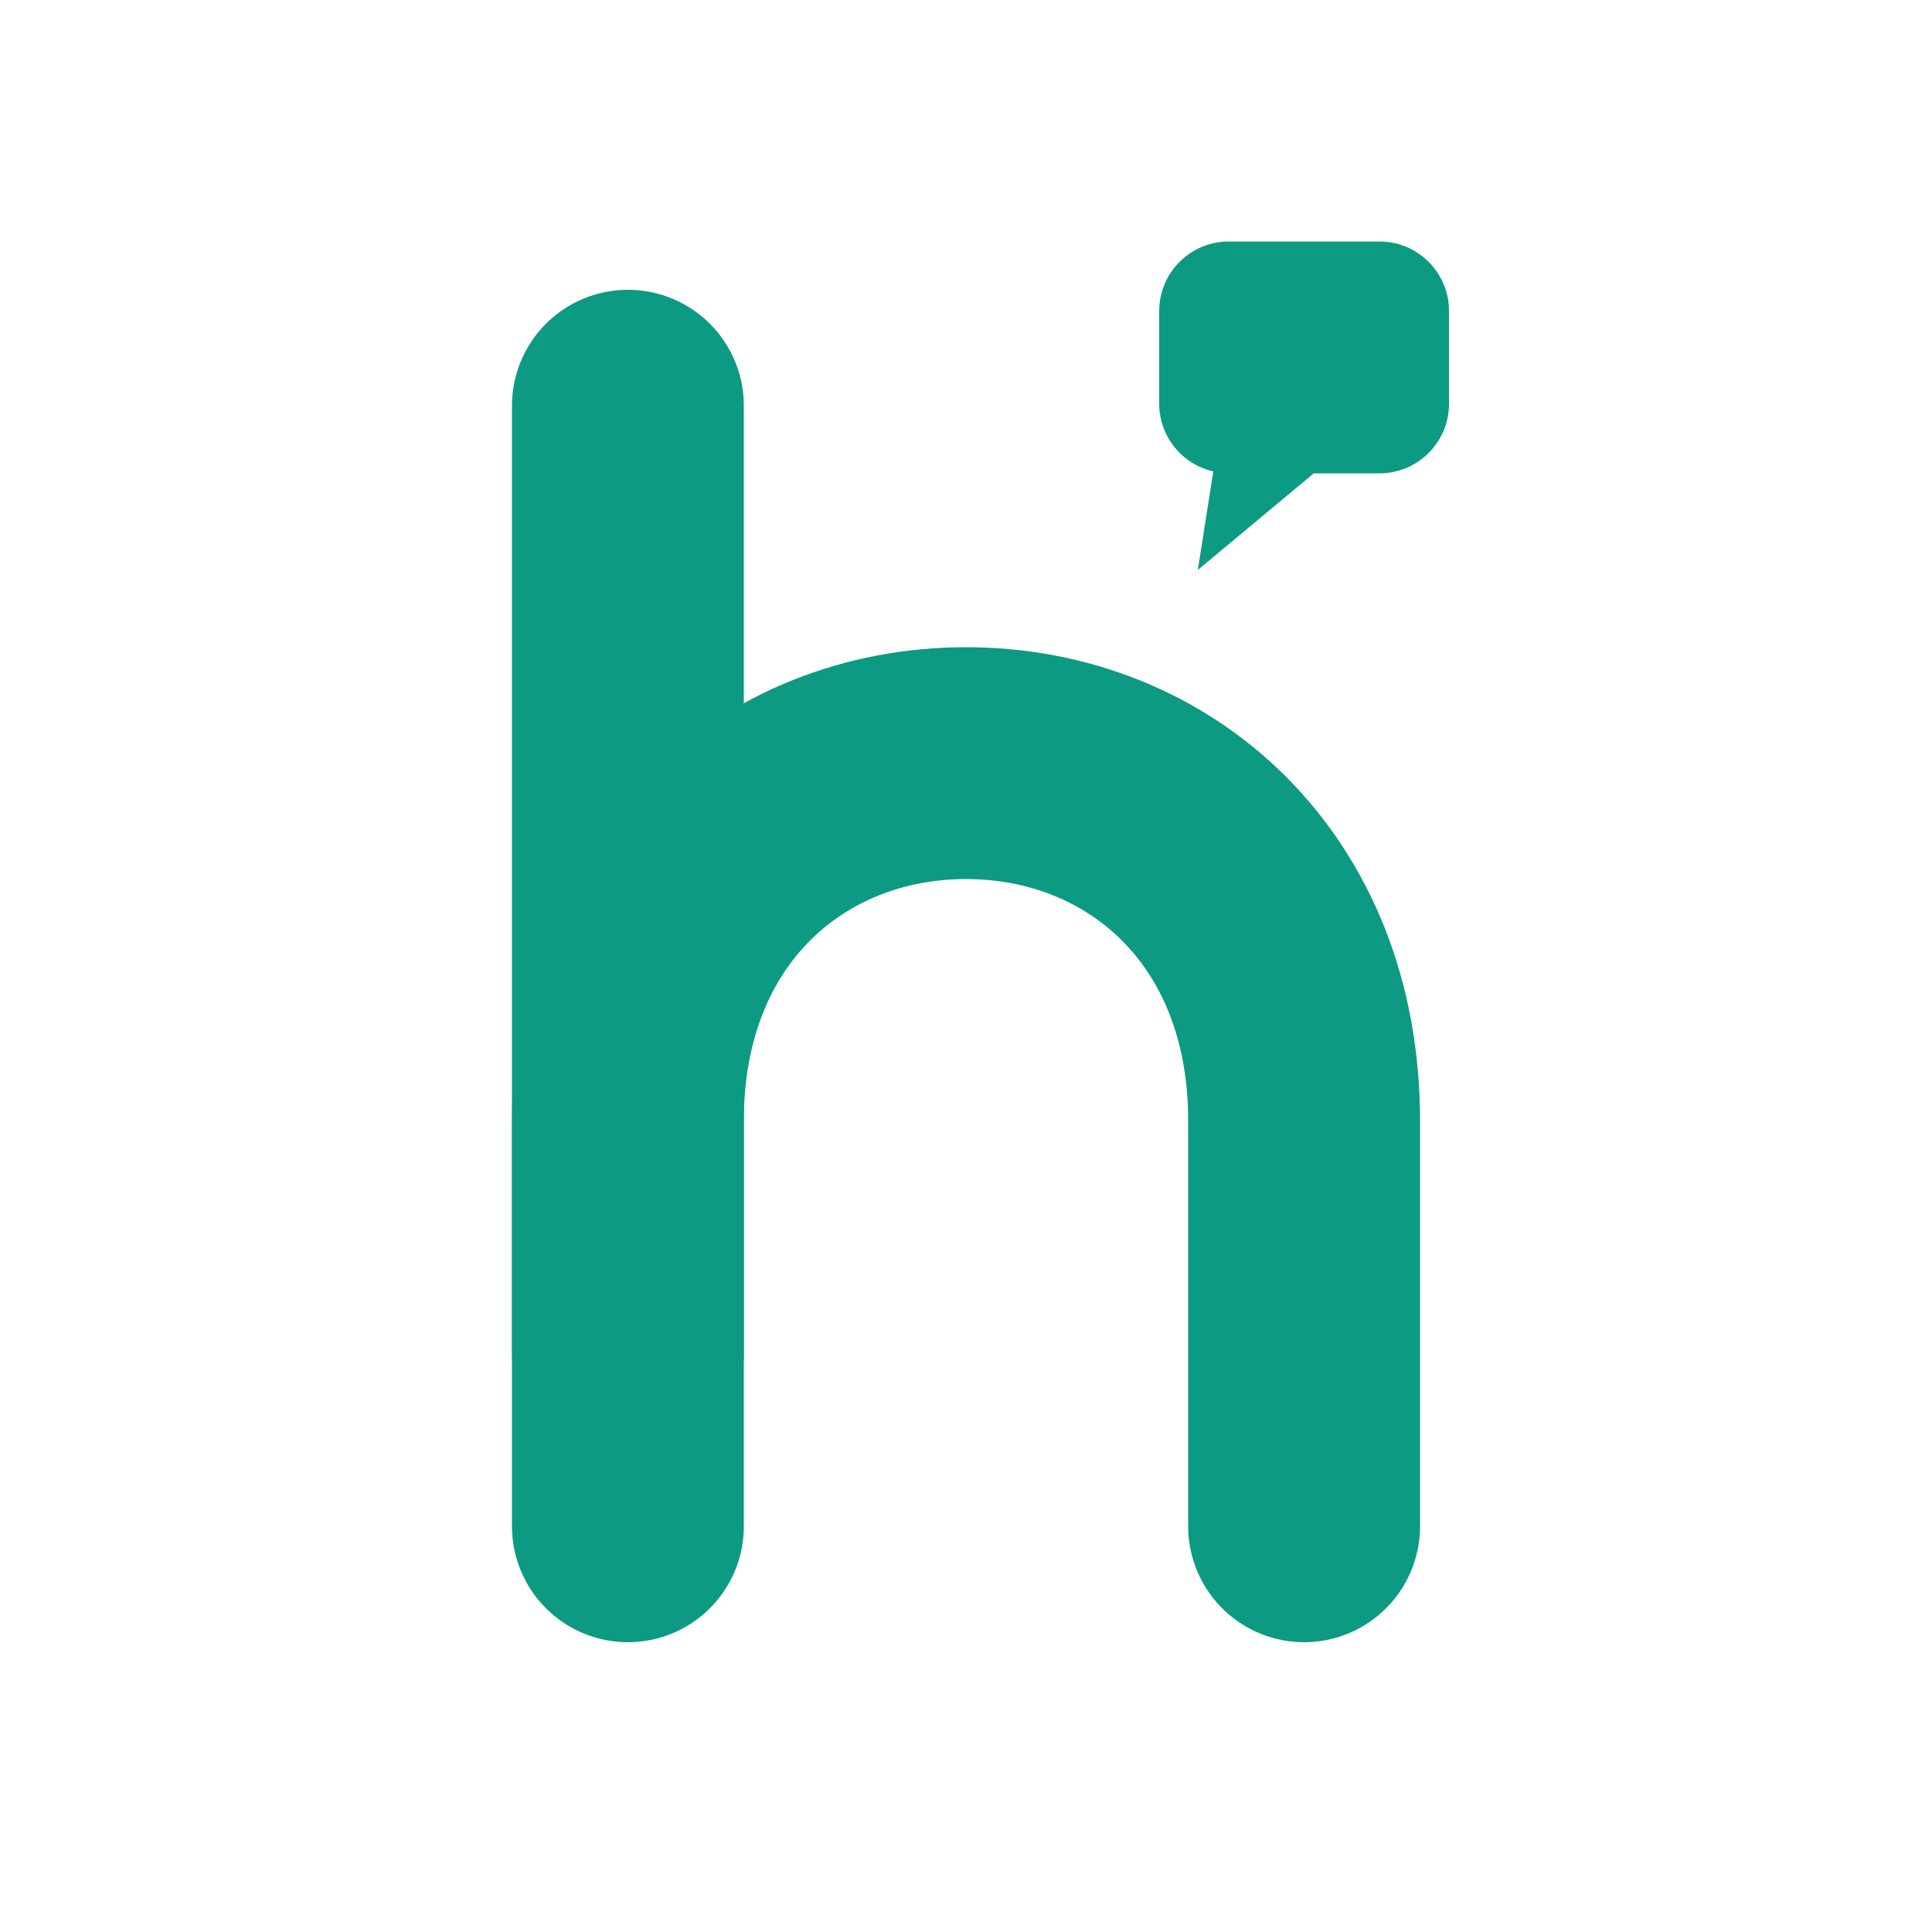
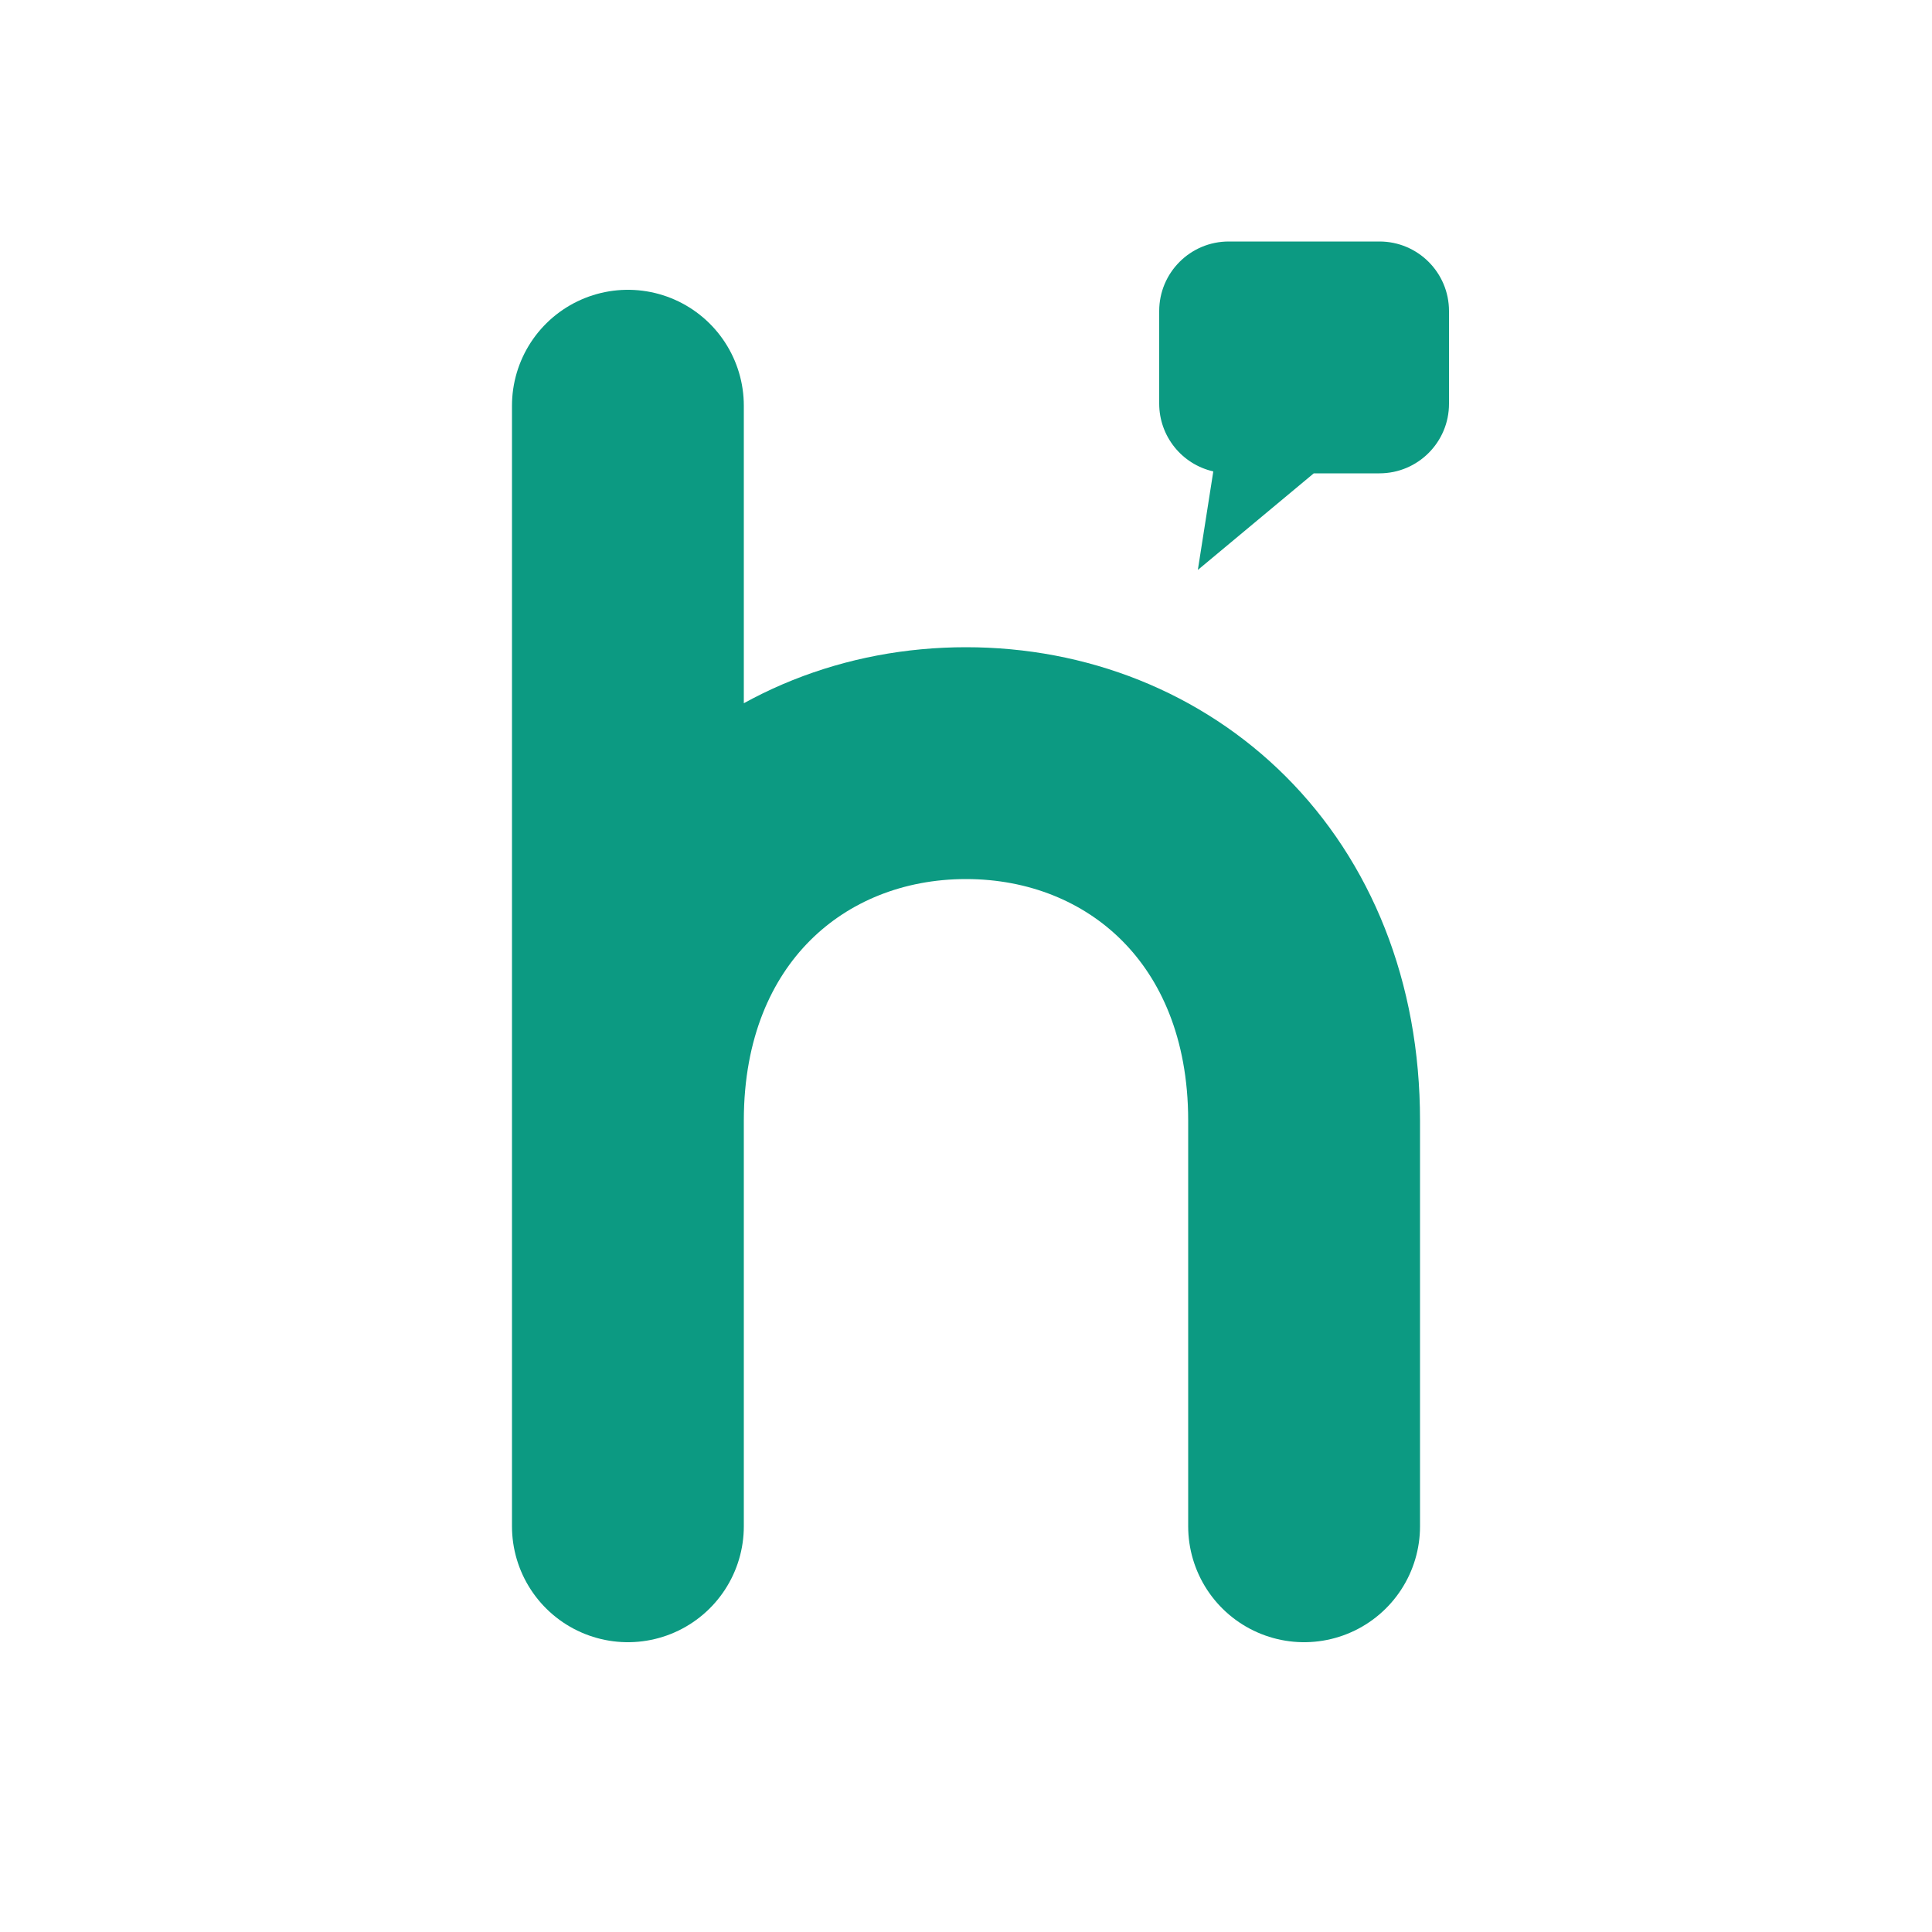
<svg xmlns="http://www.w3.org/2000/svg" viewBox="0 0 100 100" color="#0C9A82">
  <g transform="translate(1.5 0)">
    <g fill="none" stroke="currentColor" stroke-width="12" stroke-linecap="round">
-       <path d="M31 21 V79" />
-       <path d="M31 70 V58 C31 46.5 39 39.5 48.5 39.5 C58 39.5 66 46.5 66 58 V79" />
+       <path d="M31 21 V79 M31 58 C31 46.5 39 39.5 48.5 39.5 C58 39.5 66 46.5 66 58 V79" />
    </g>
    <path d="M62.1 12.5 H69.9 A3.6 3.6 0 0 1 73.5 16.1 V20.9 A3.6 3.6 0 0 1 69.9 24.5 H66.5 L60.5 29.5 L61.3 24.4 A3.6 3.6 0 0 1 58.5 20.9 V16.1 A3.6 3.6 0 0 1 62.1 12.5 Z" fill="currentColor" />
  </g>
</svg>
